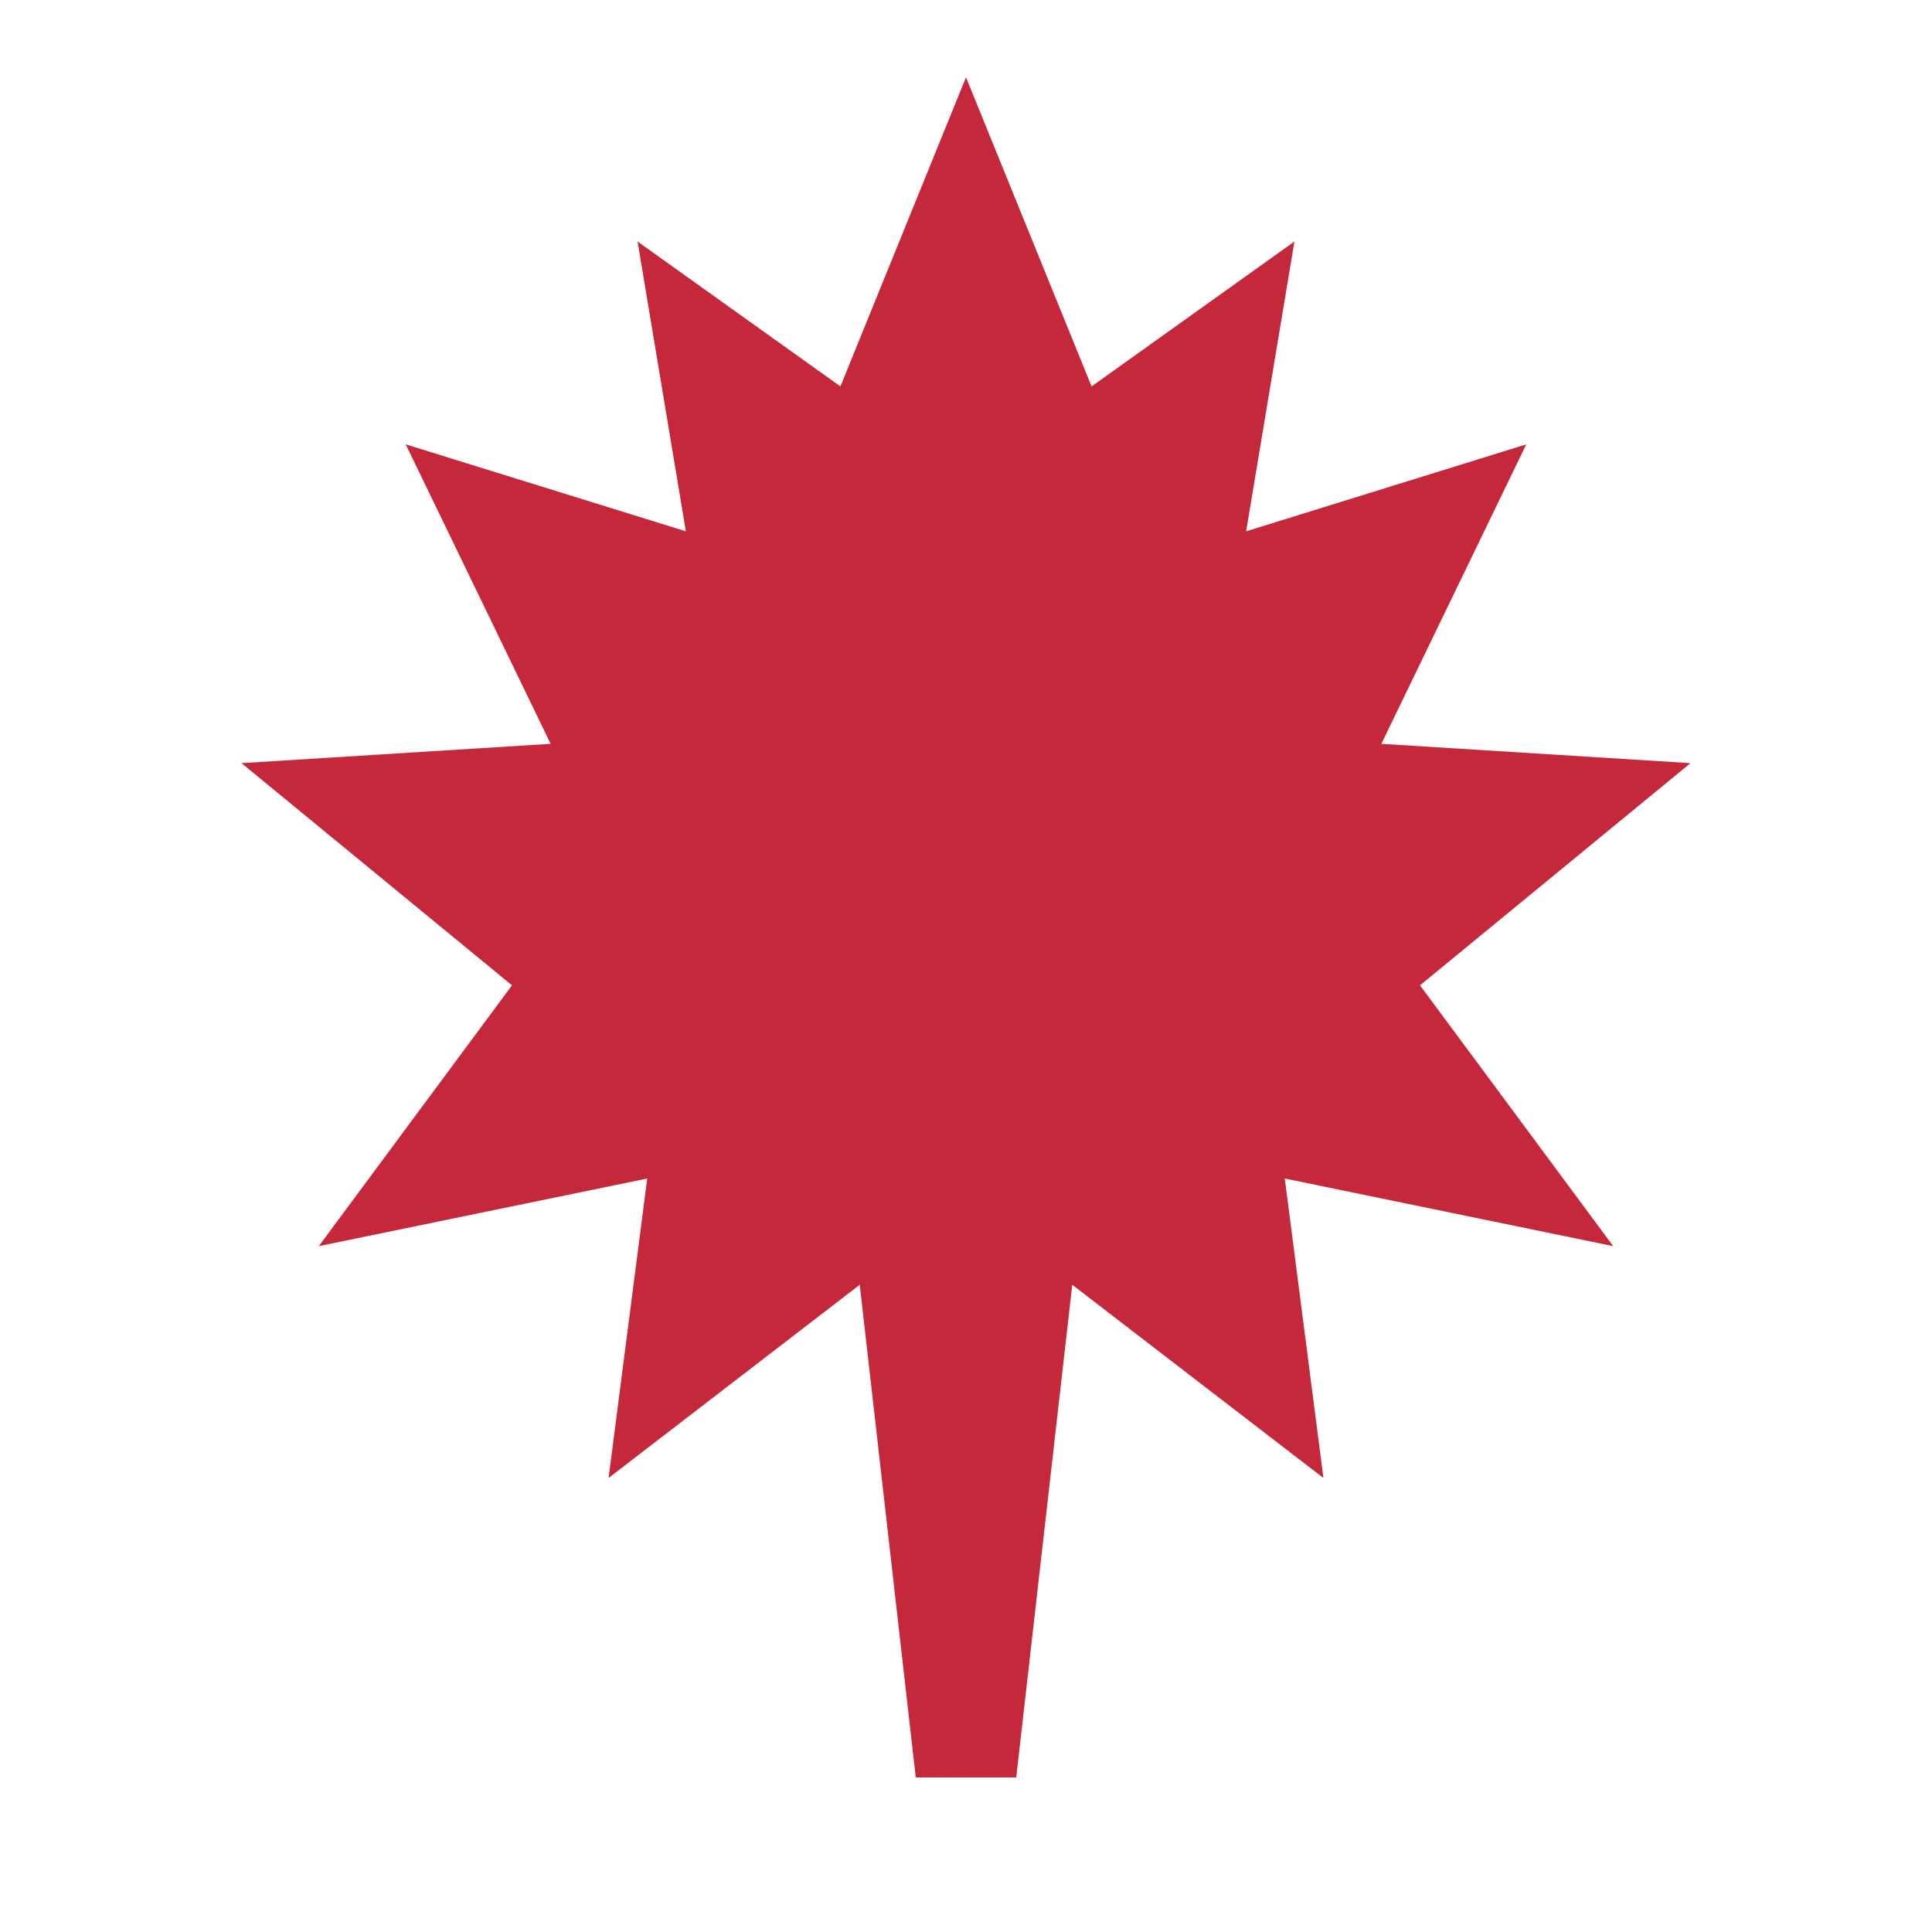
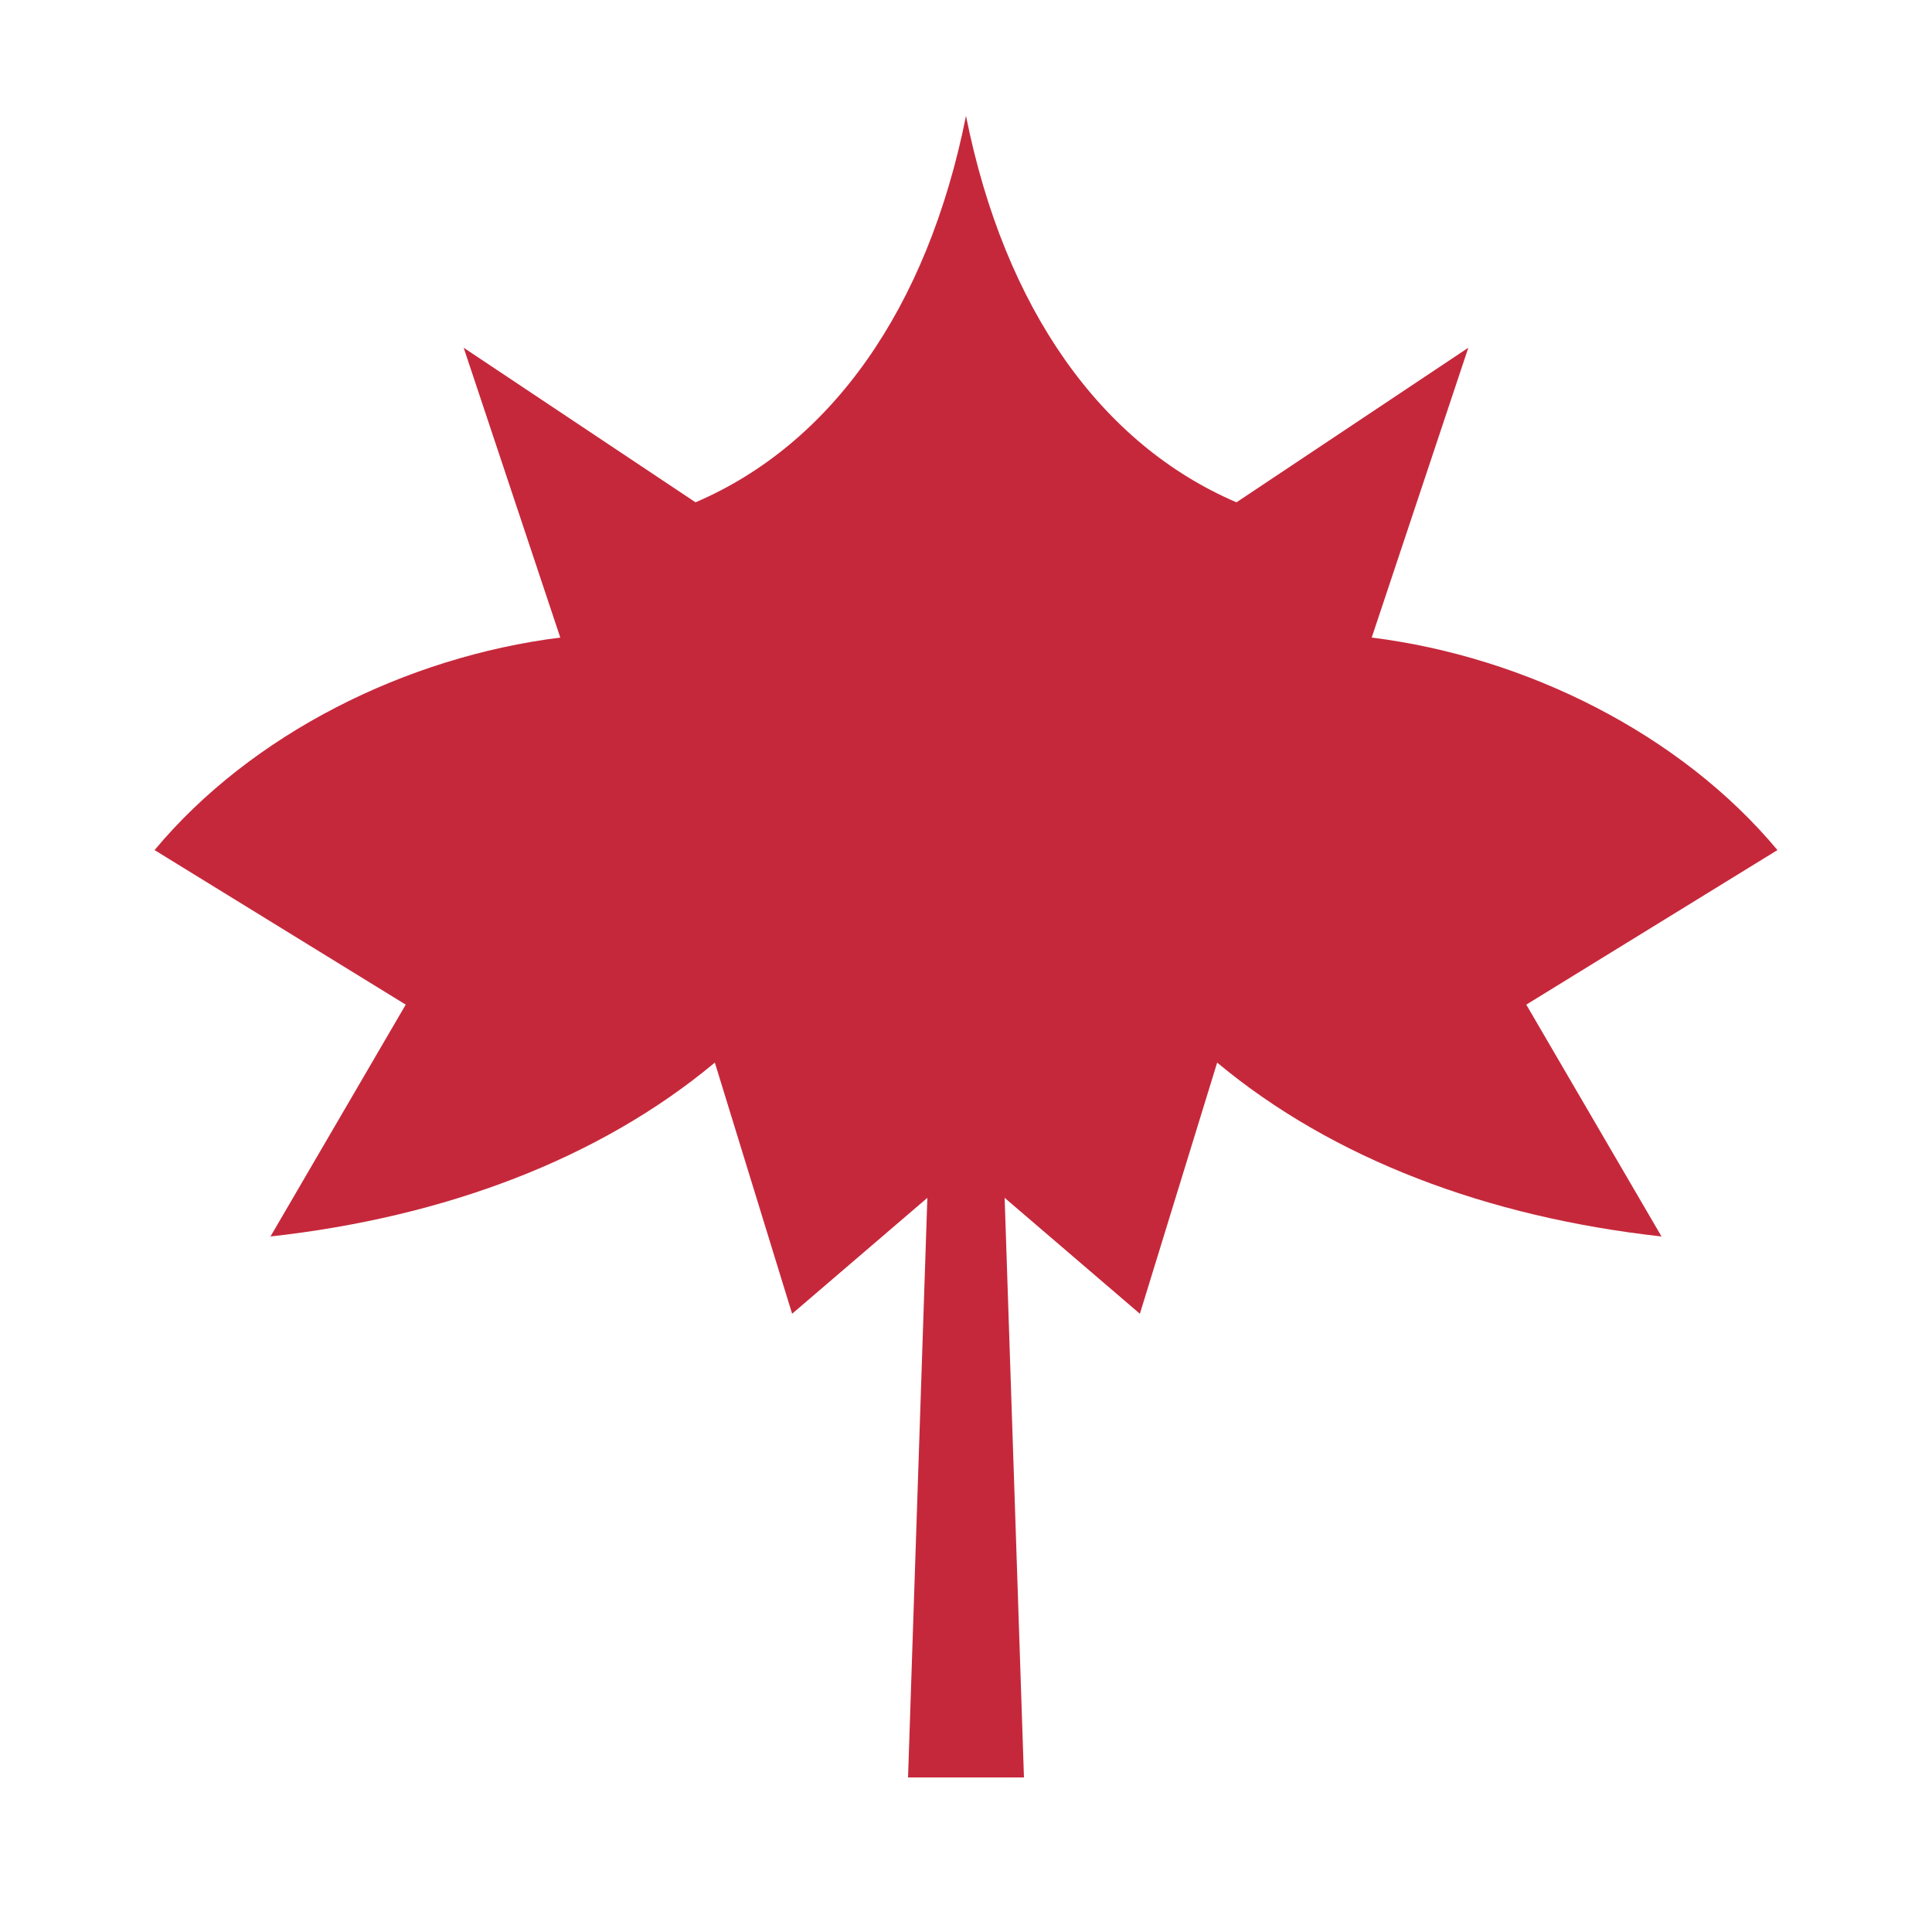
<svg xmlns="http://www.w3.org/2000/svg" viewBox="0 0 100 100">
-   <path fill="#C6283B" d="M50 4     L56.5 20 L67 12.5 L64.5 27.5 L79 23 L71.5 38.5 L87.5 39.5 L73.5 51     L83.5 64.5 L66.5 61 L68.5 76.5 L55.5 66.5 L52.6 92 L47.4 92 L44.5 66.5     L31.5 76.5 L33.5 61 L16.5 64.5 L26.5 51 L12.5 39.5 L28.5 38.5 L21 23     L35.5 27.5 L33 12.5 L43.5 20 Z" />
+   <path fill="#C6283B" d="M50 6 C52 16 57 23 64 26 L76 18 L71 33 C79 34 87 38 92 44 L79 52 L86 64 C77 63 69 60 63 55 L59 68 L52 62 L53 92 L47 92 L48 62 L41 68 L37 55 C31 60 23 63 14 64 L21 52 L8 44 C13 38 21 34 29 33 L24 18 L36 26 C43 23 48 16 50 6 Z" />
</svg>
